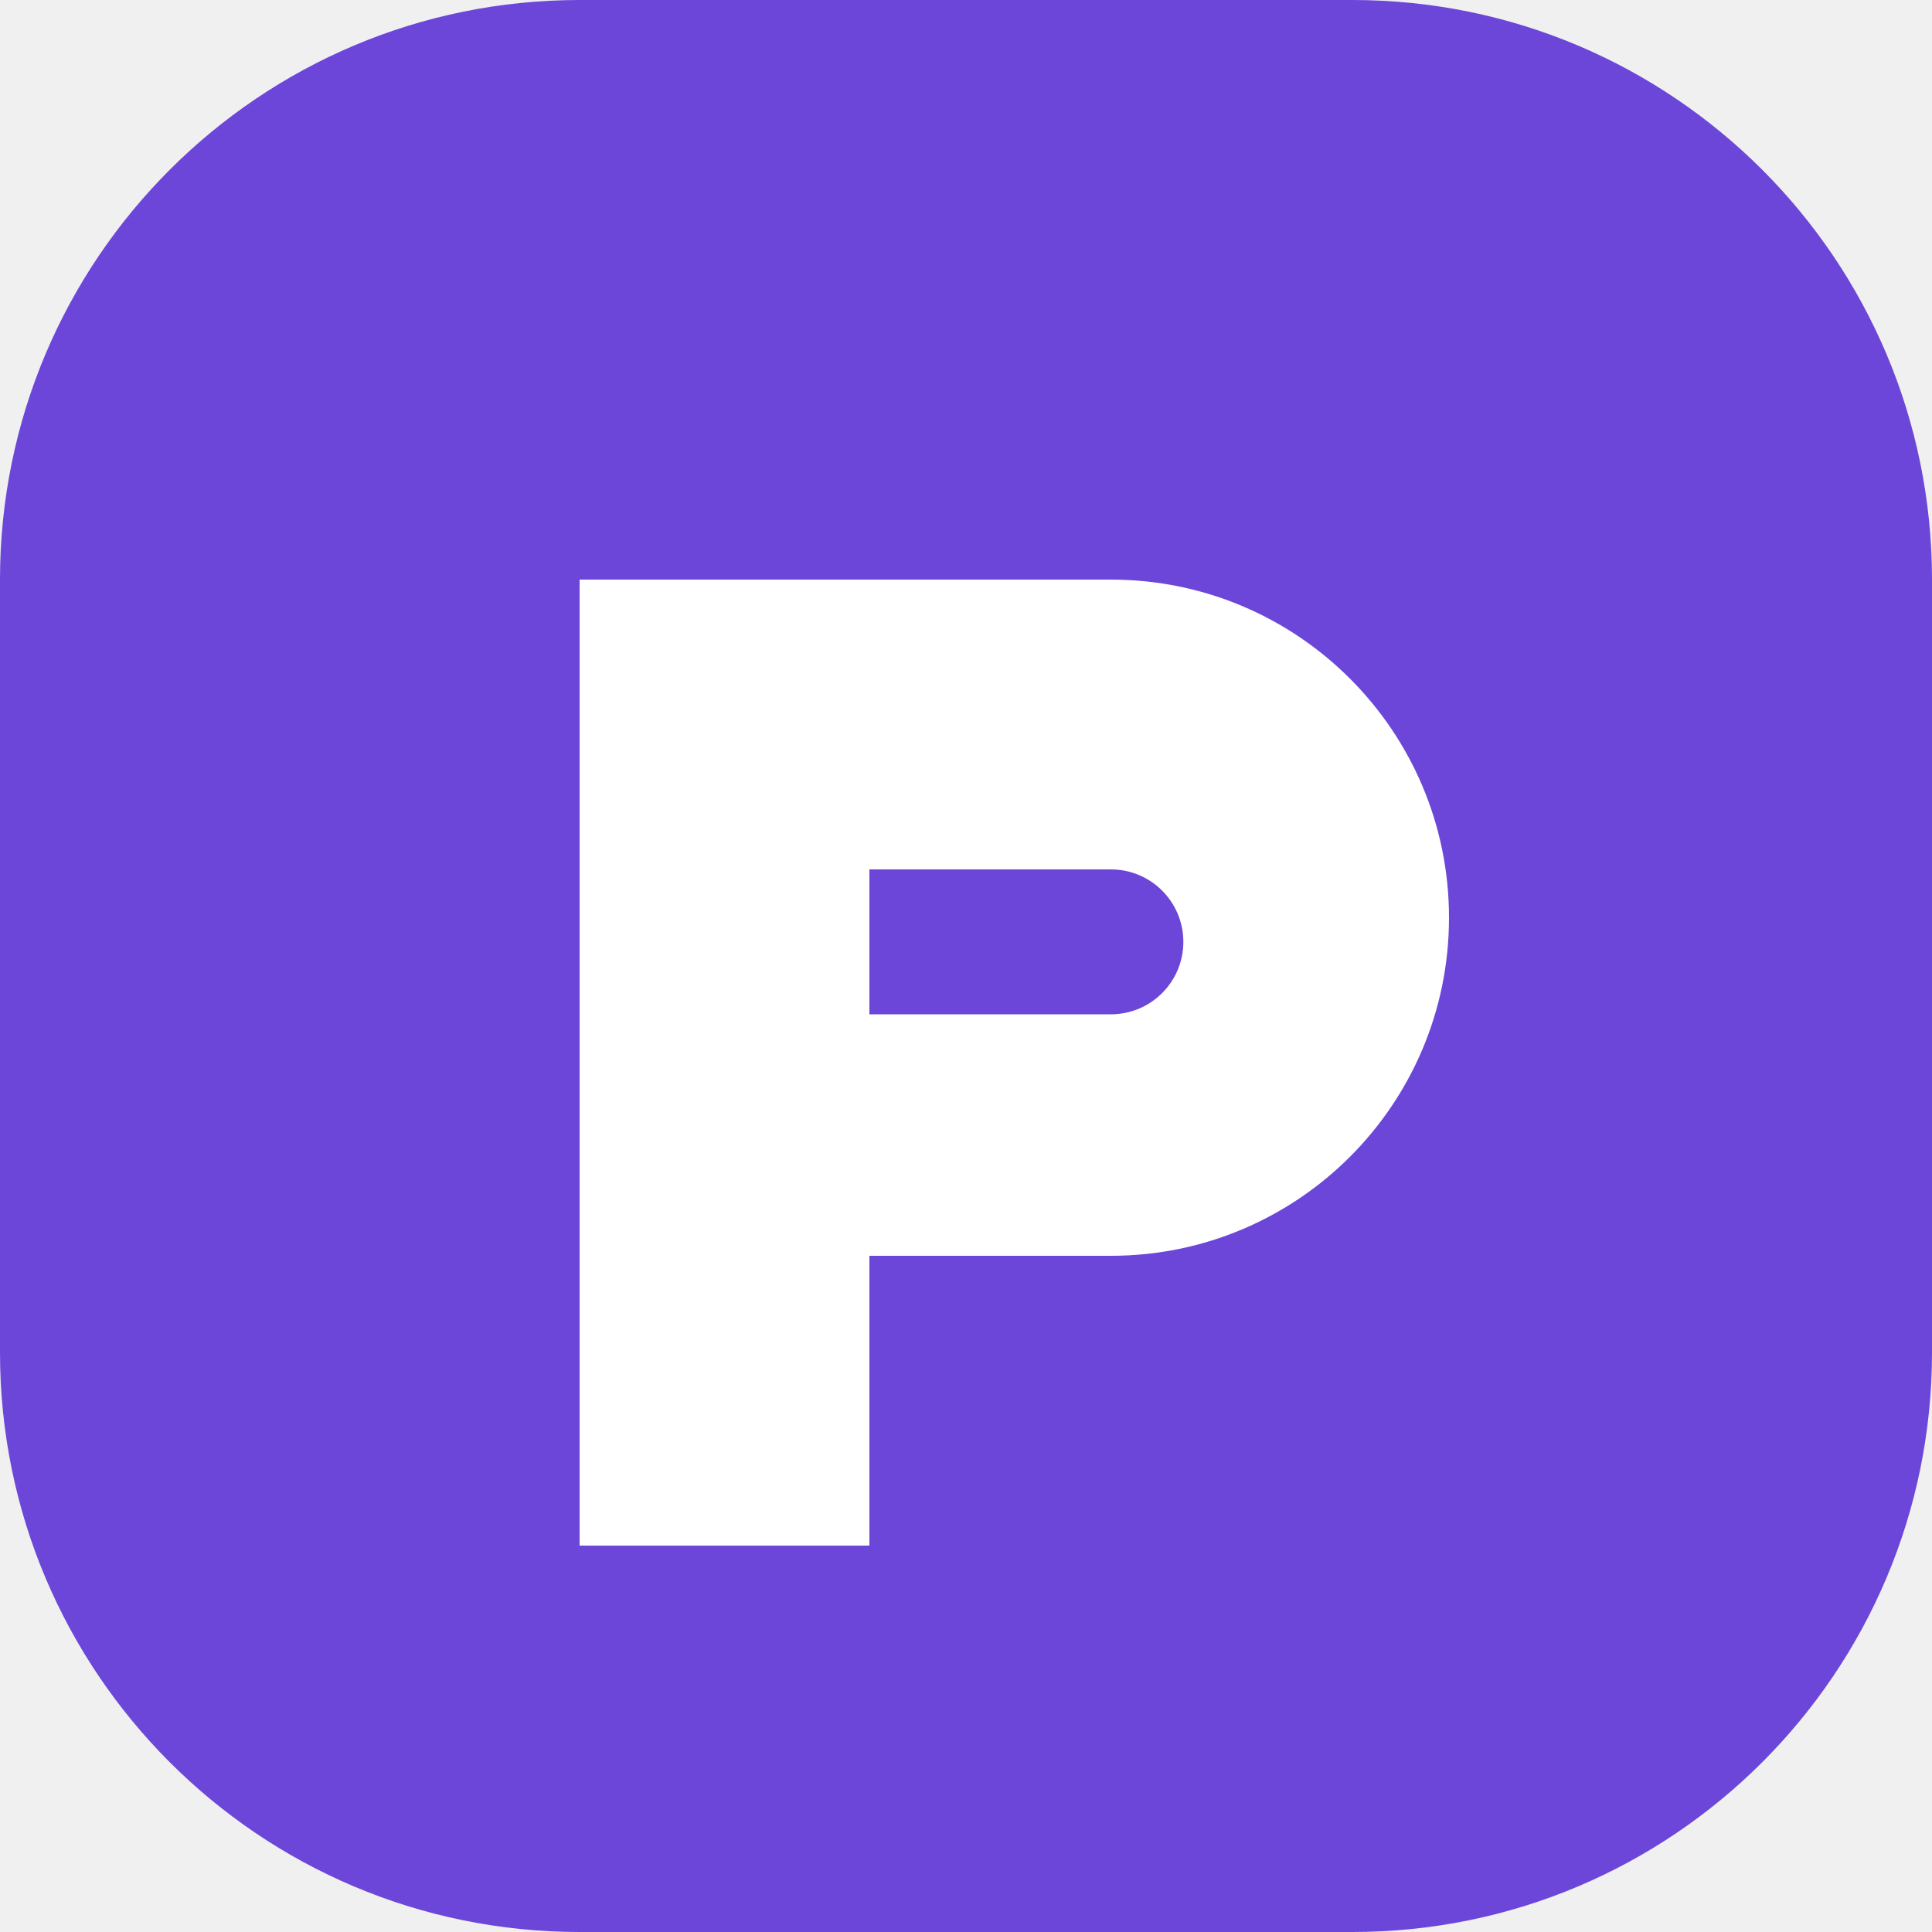
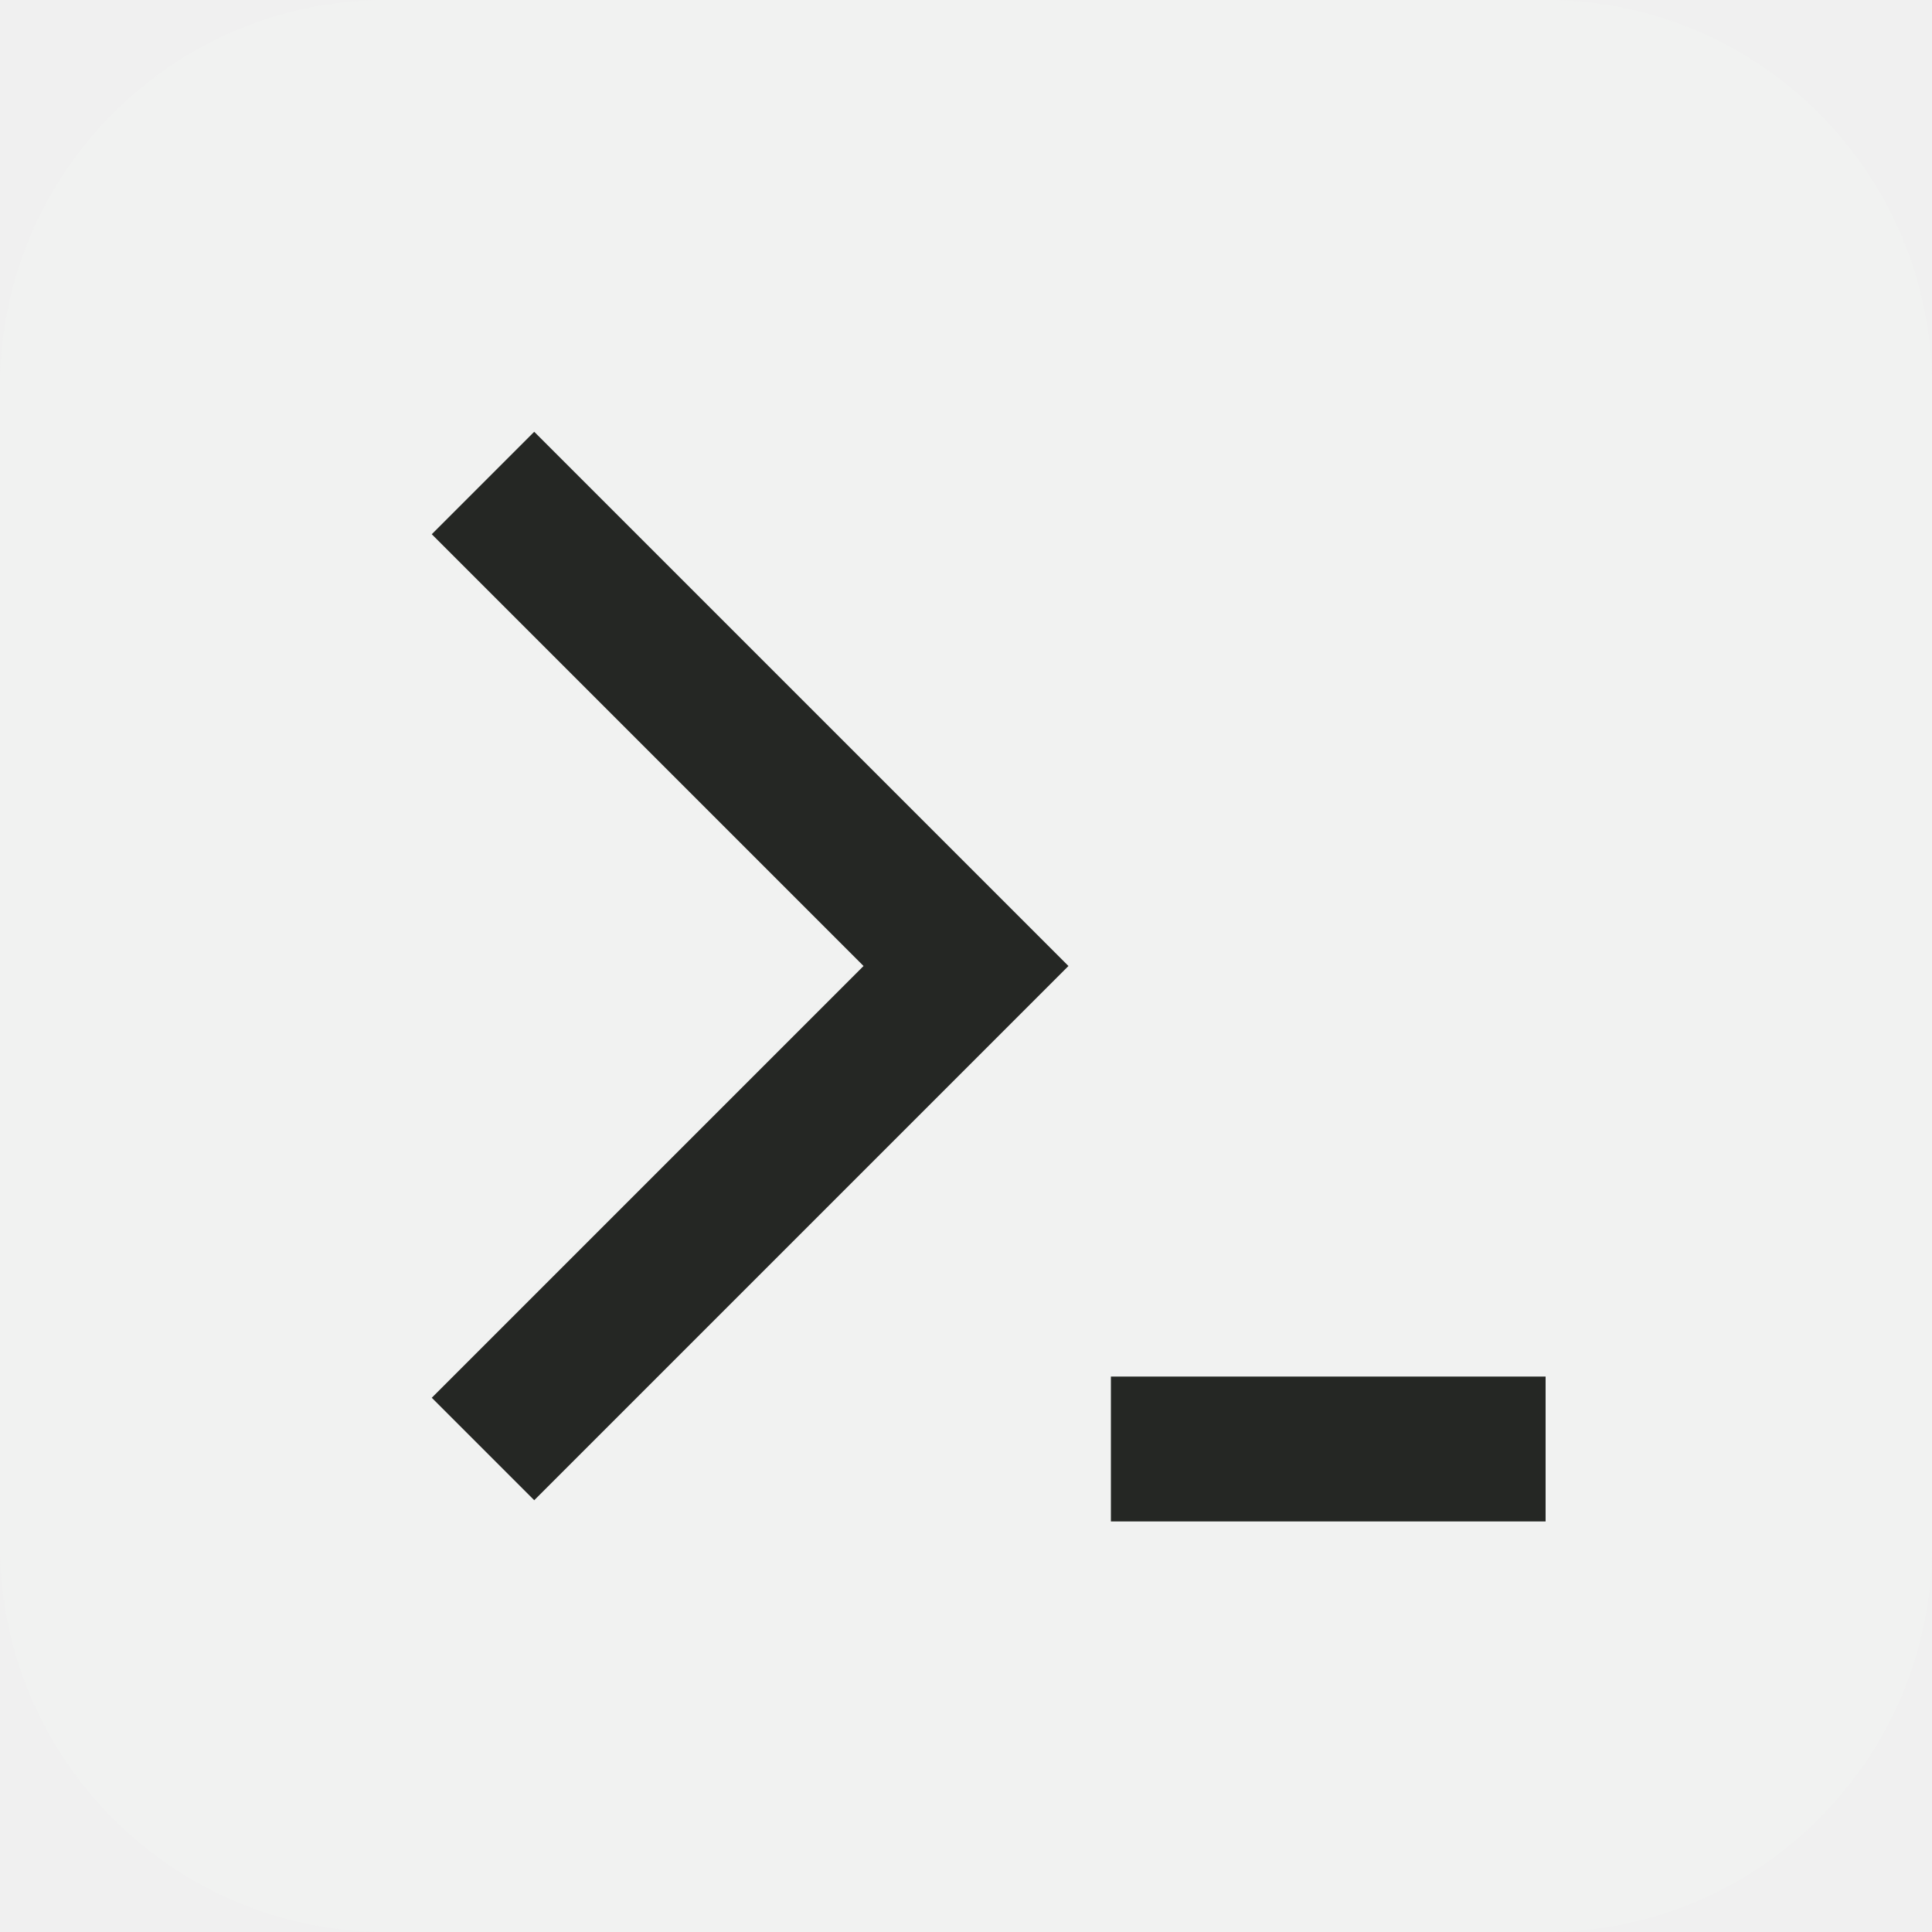
<svg xmlns="http://www.w3.org/2000/svg" viewBox="0 0 40 40">
-   <rect width="40" height="40" rx="12" fill="#6b46d9" />
-   <path d="M12 12h11a7 7 0 010 14h-5v6h-6zm6 6v3h5a1.5 1.5 0 000-3z" fill="white" />
+   <rect width="40" height="40" rx="8" fill="#f1f2f1" />
+   <path d="m10 10 10 10-10 10m13 0h9" fill="none" stroke="#252724" stroke-width="3" />
</svg>
